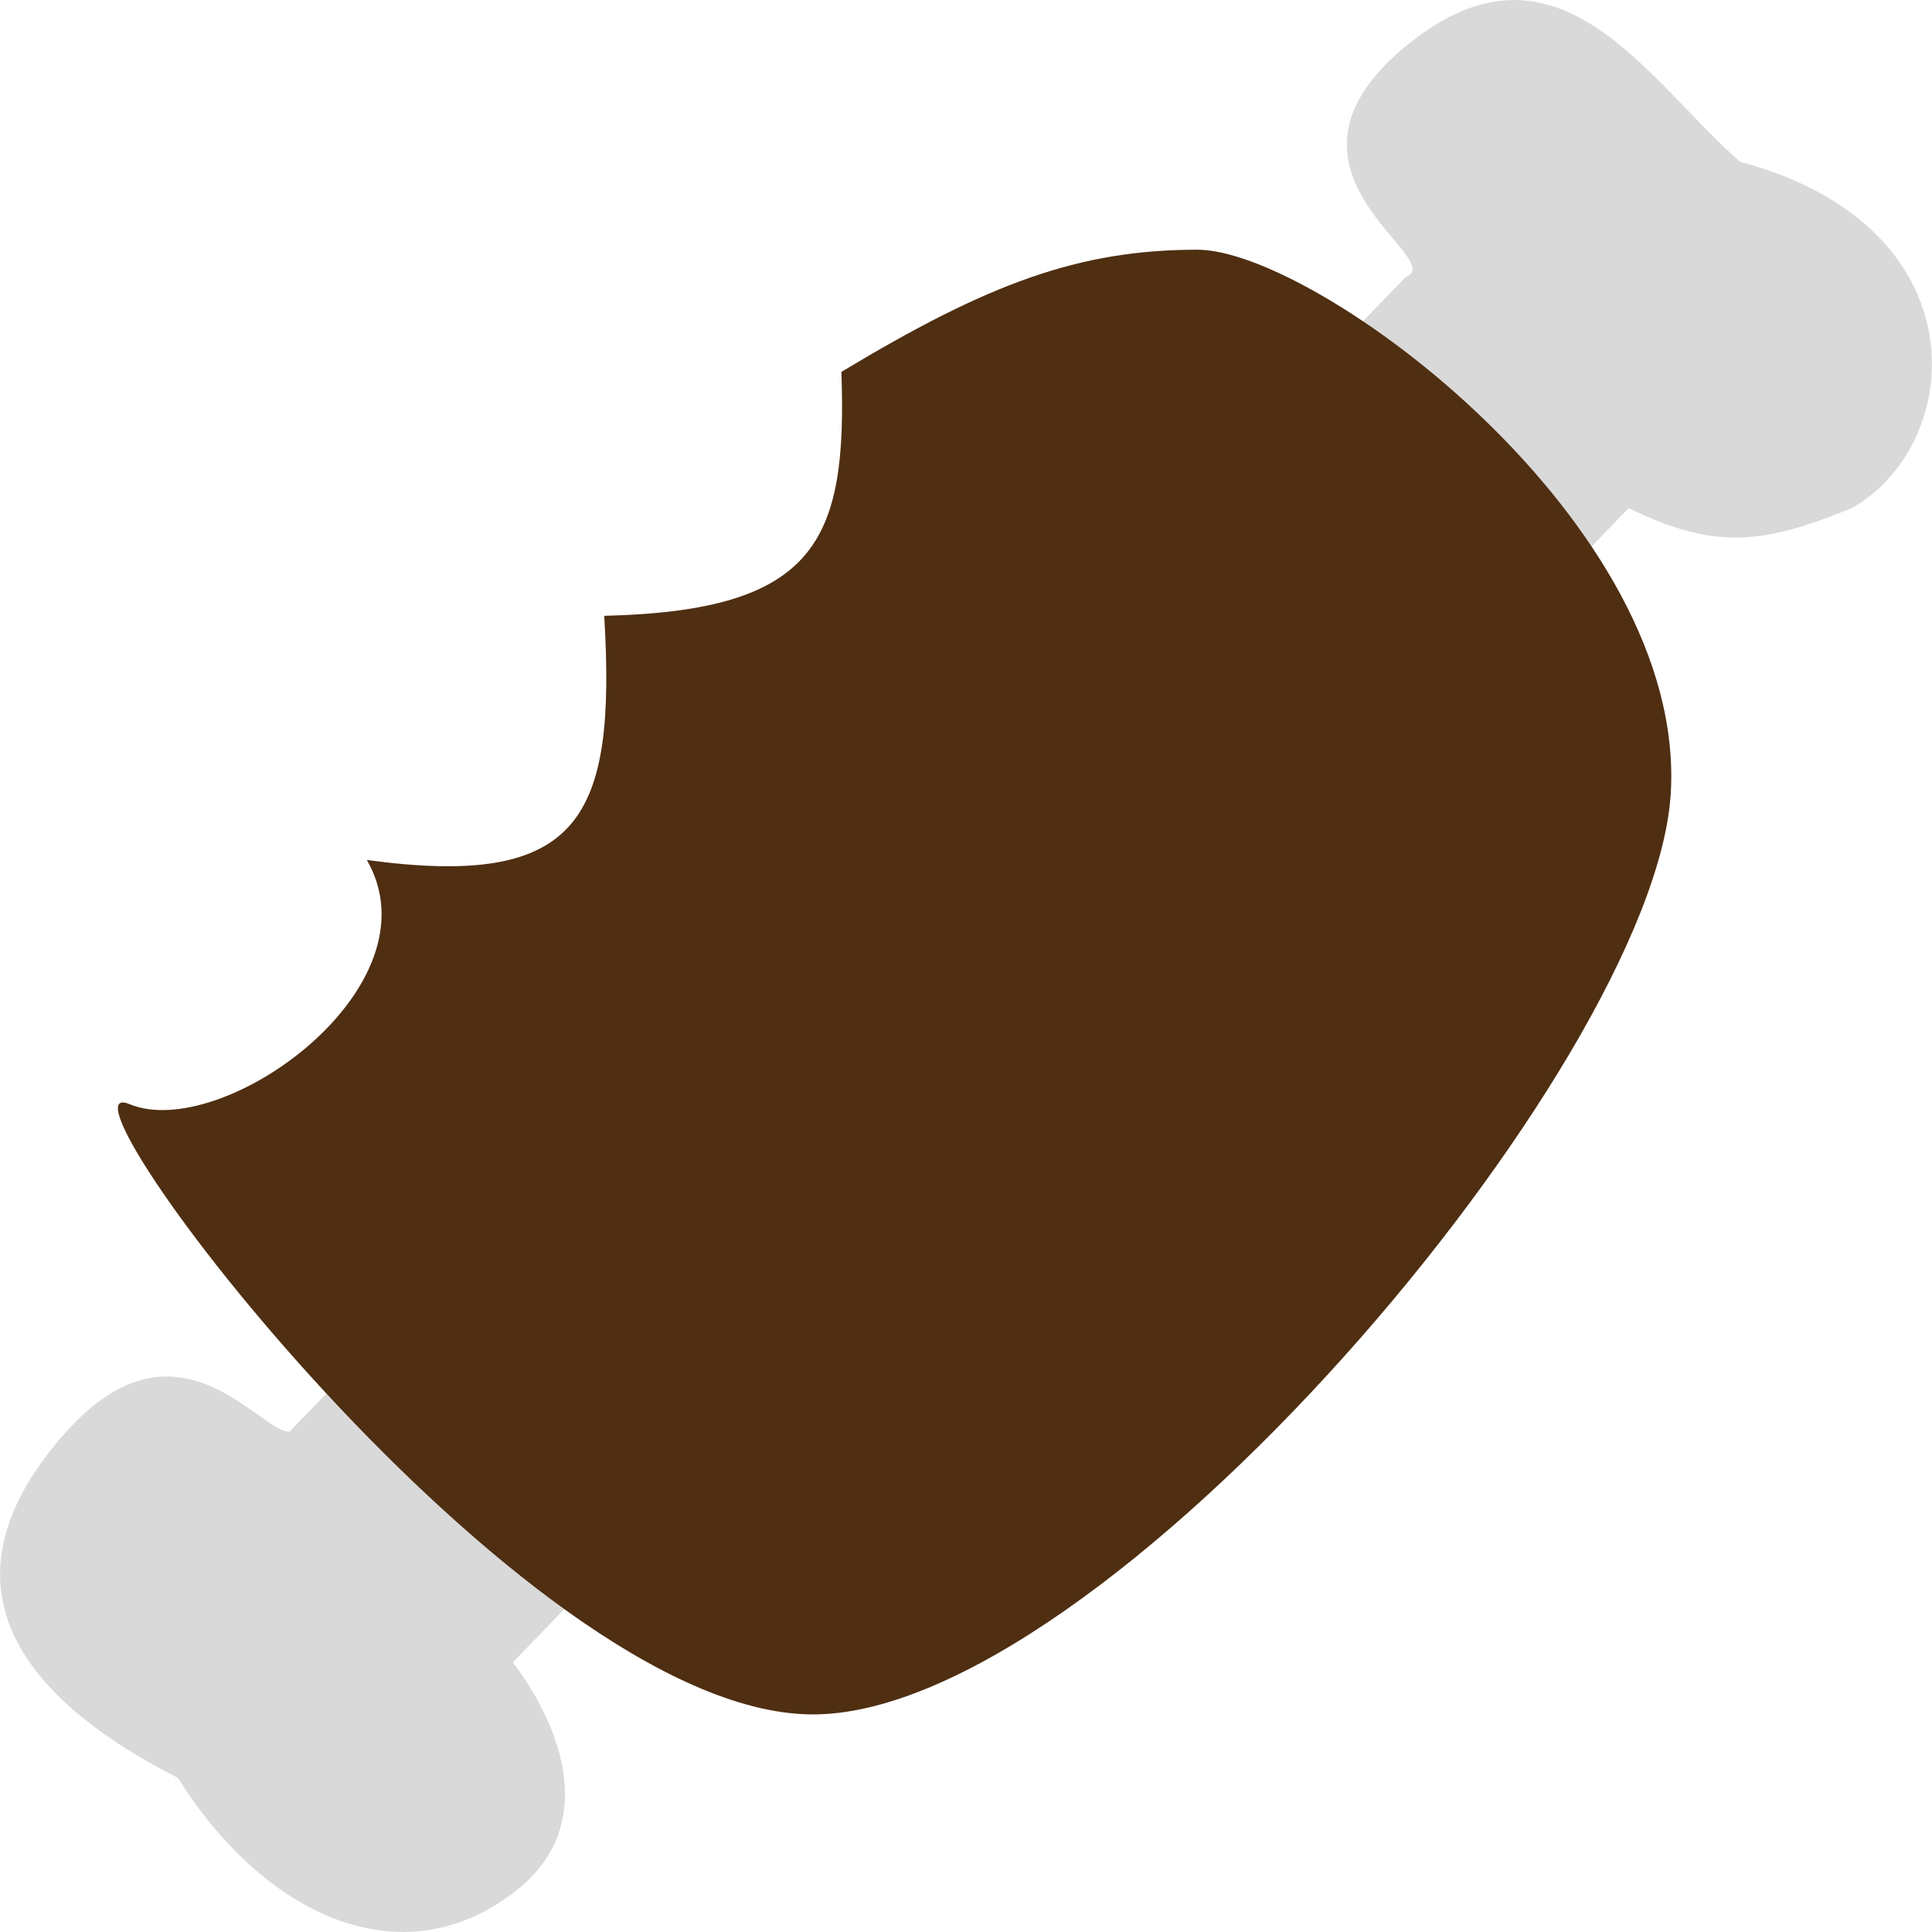
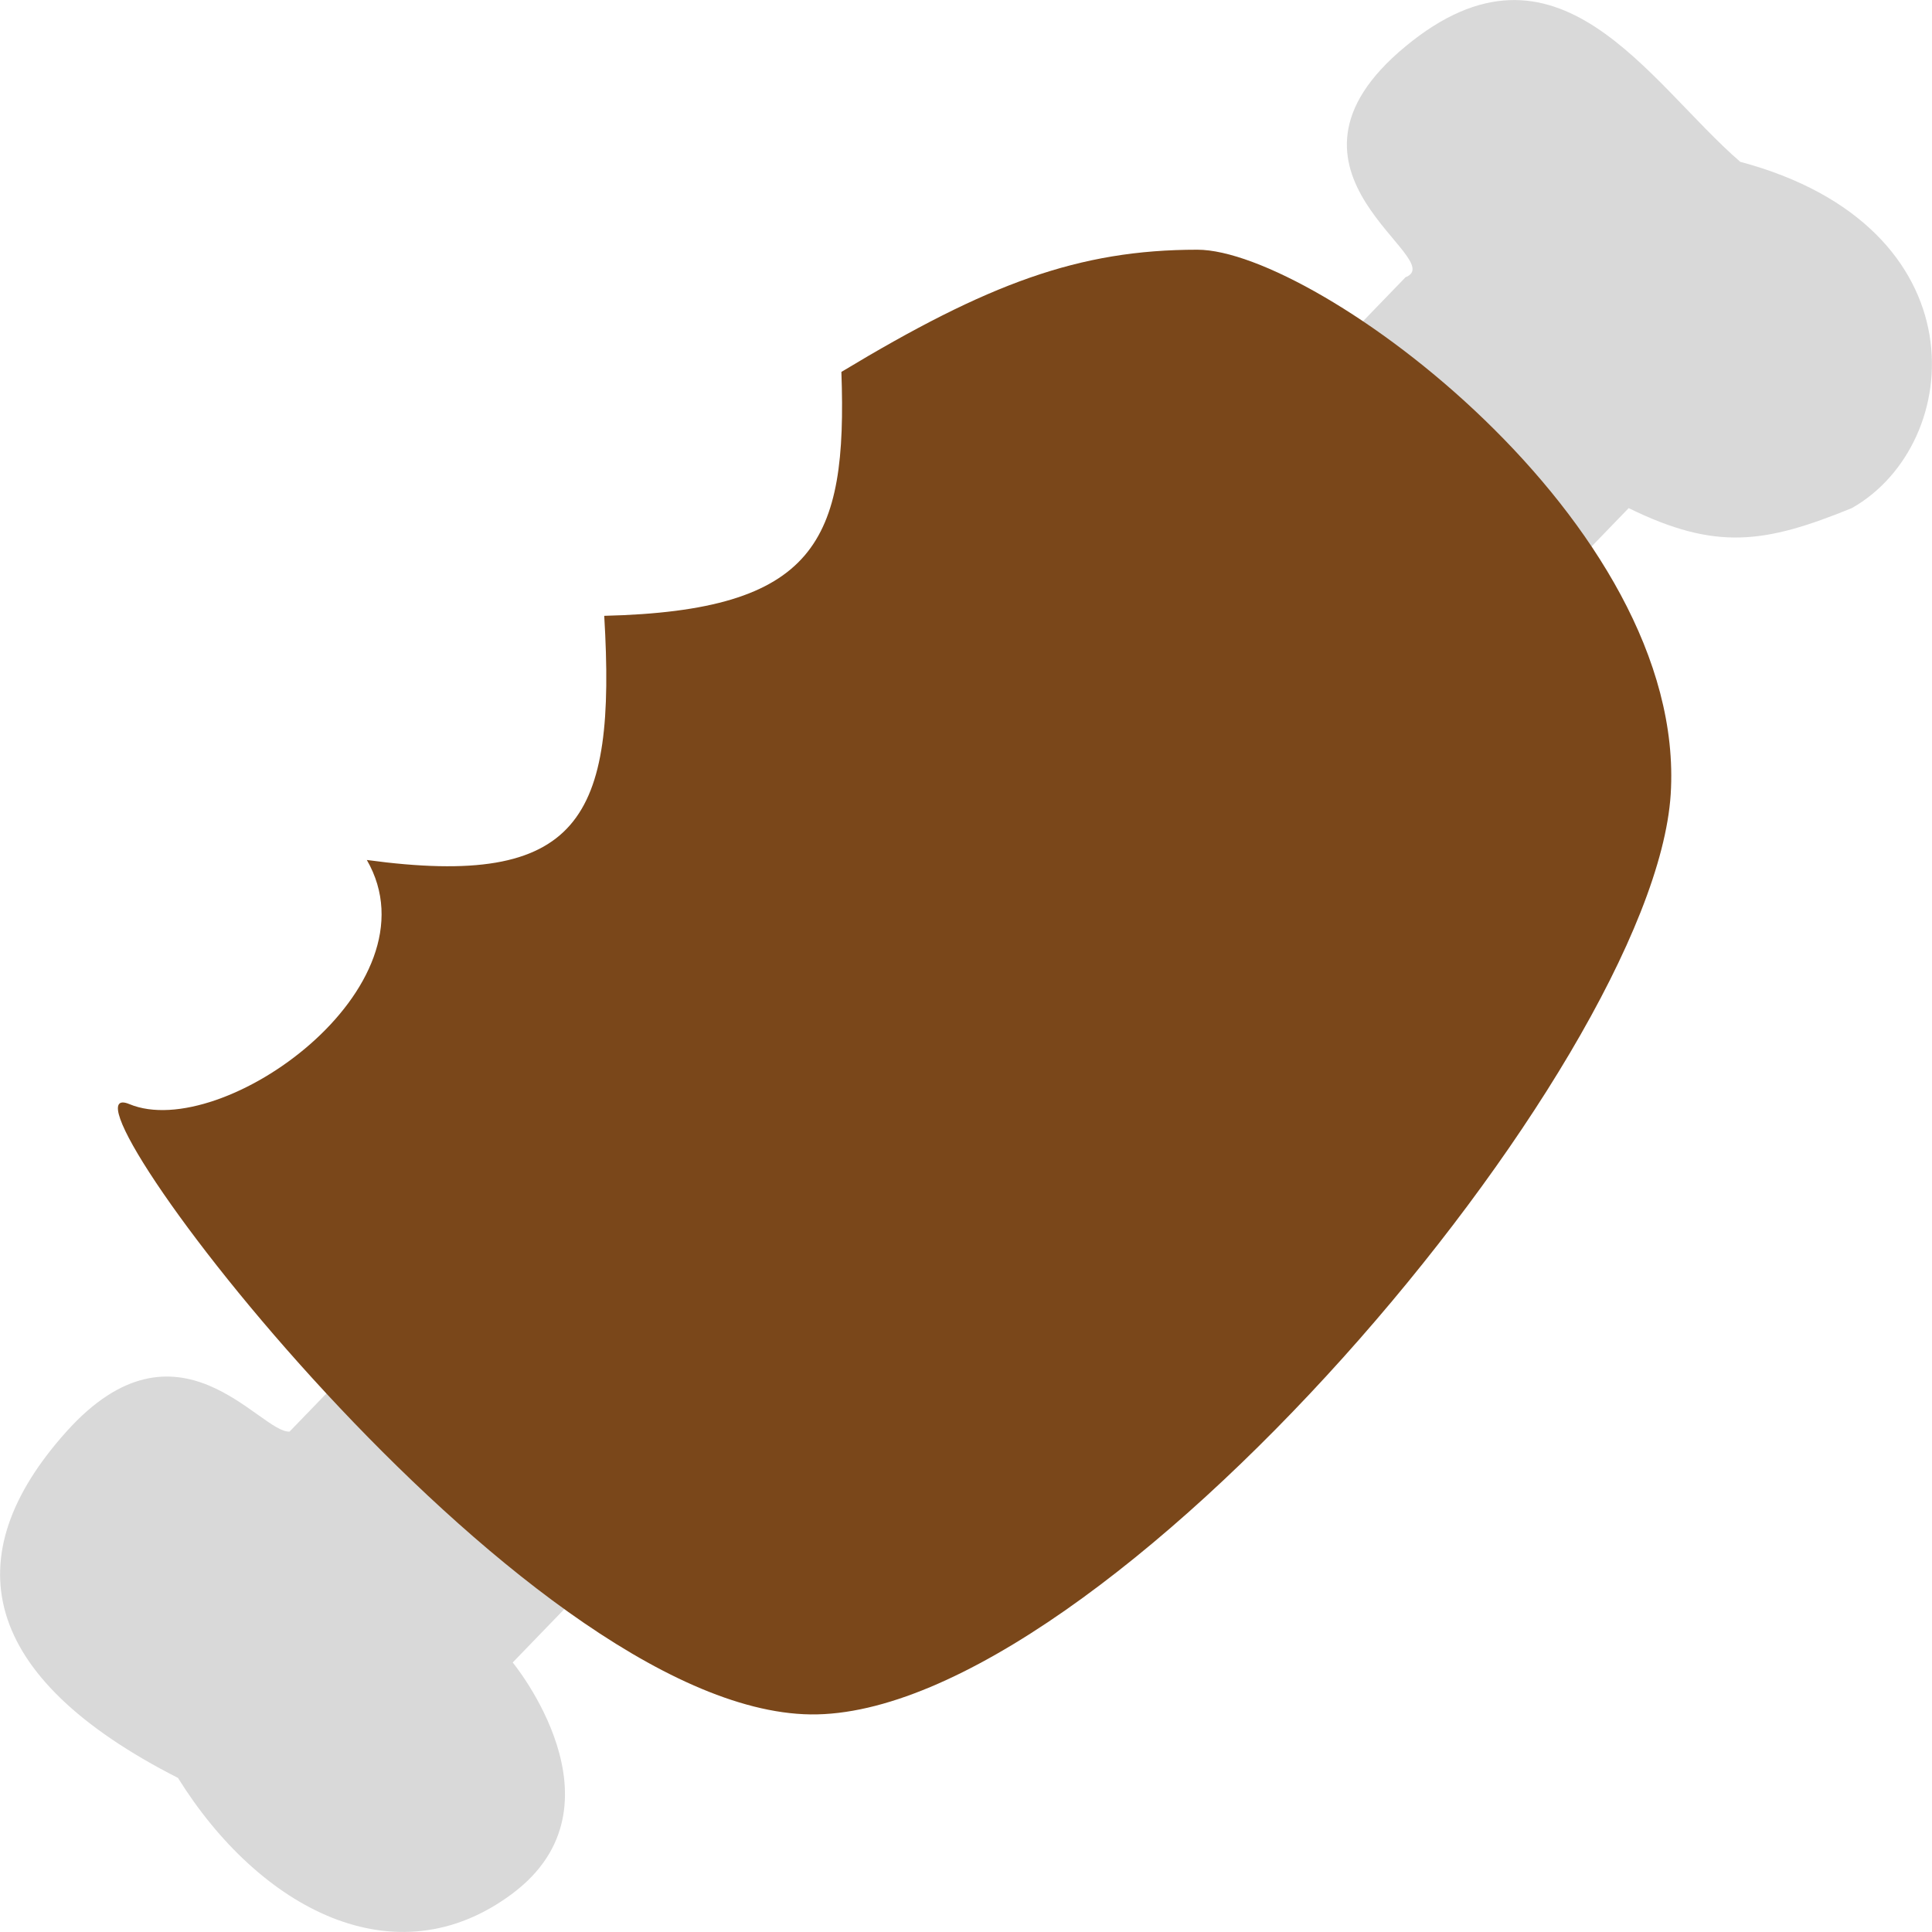
<svg xmlns="http://www.w3.org/2000/svg" width="80" height="80" viewBox="0 0 8 8" fill="none">
  <path d="M2.123 7.84C1.637 8.205 1.073 7.902 0.737 7.362C-0.086 6.943 -0.188 6.444 0.275 5.928C0.738 5.412 1.075 5.934 1.199 5.928L5.82 1.148C6.009 1.074 5.189 0.713 5.82 0.192C6.45 -0.329 6.825 0.341 7.206 0.67C8.209 0.938 8.139 1.837 7.668 2.104C7.307 2.251 7.105 2.281 6.744 2.104L2.123 6.884C2.123 6.884 2.61 7.474 2.123 7.84Z" fill="#D9D9D9" />
-   <path d="M3.356 7.099C4.561 7.114 6.846 4.413 6.918 3.289C6.989 2.165 5.449 1.034 4.958 1.034C4.467 1.034 4.091 1.174 3.484 1.54C3.509 2.242 3.38 2.529 2.502 2.55C2.552 3.392 2.403 3.681 1.519 3.561C1.822 4.087 0.919 4.731 0.536 4.572C0.154 4.412 2.151 7.083 3.356 7.099Z" fill="#4F2E11" />
+   <path d="M3.356 7.099C4.561 7.114 6.846 4.413 6.918 3.289C6.989 2.165 5.449 1.034 4.958 1.034C4.467 1.034 4.091 1.174 3.484 1.54C3.509 2.242 3.38 2.529 2.502 2.55C2.552 3.392 2.403 3.681 1.519 3.561C1.822 4.087 0.919 4.731 0.536 4.572C0.154 4.412 2.151 7.083 3.356 7.099Z" fill="#7a471a" />
</svg>
